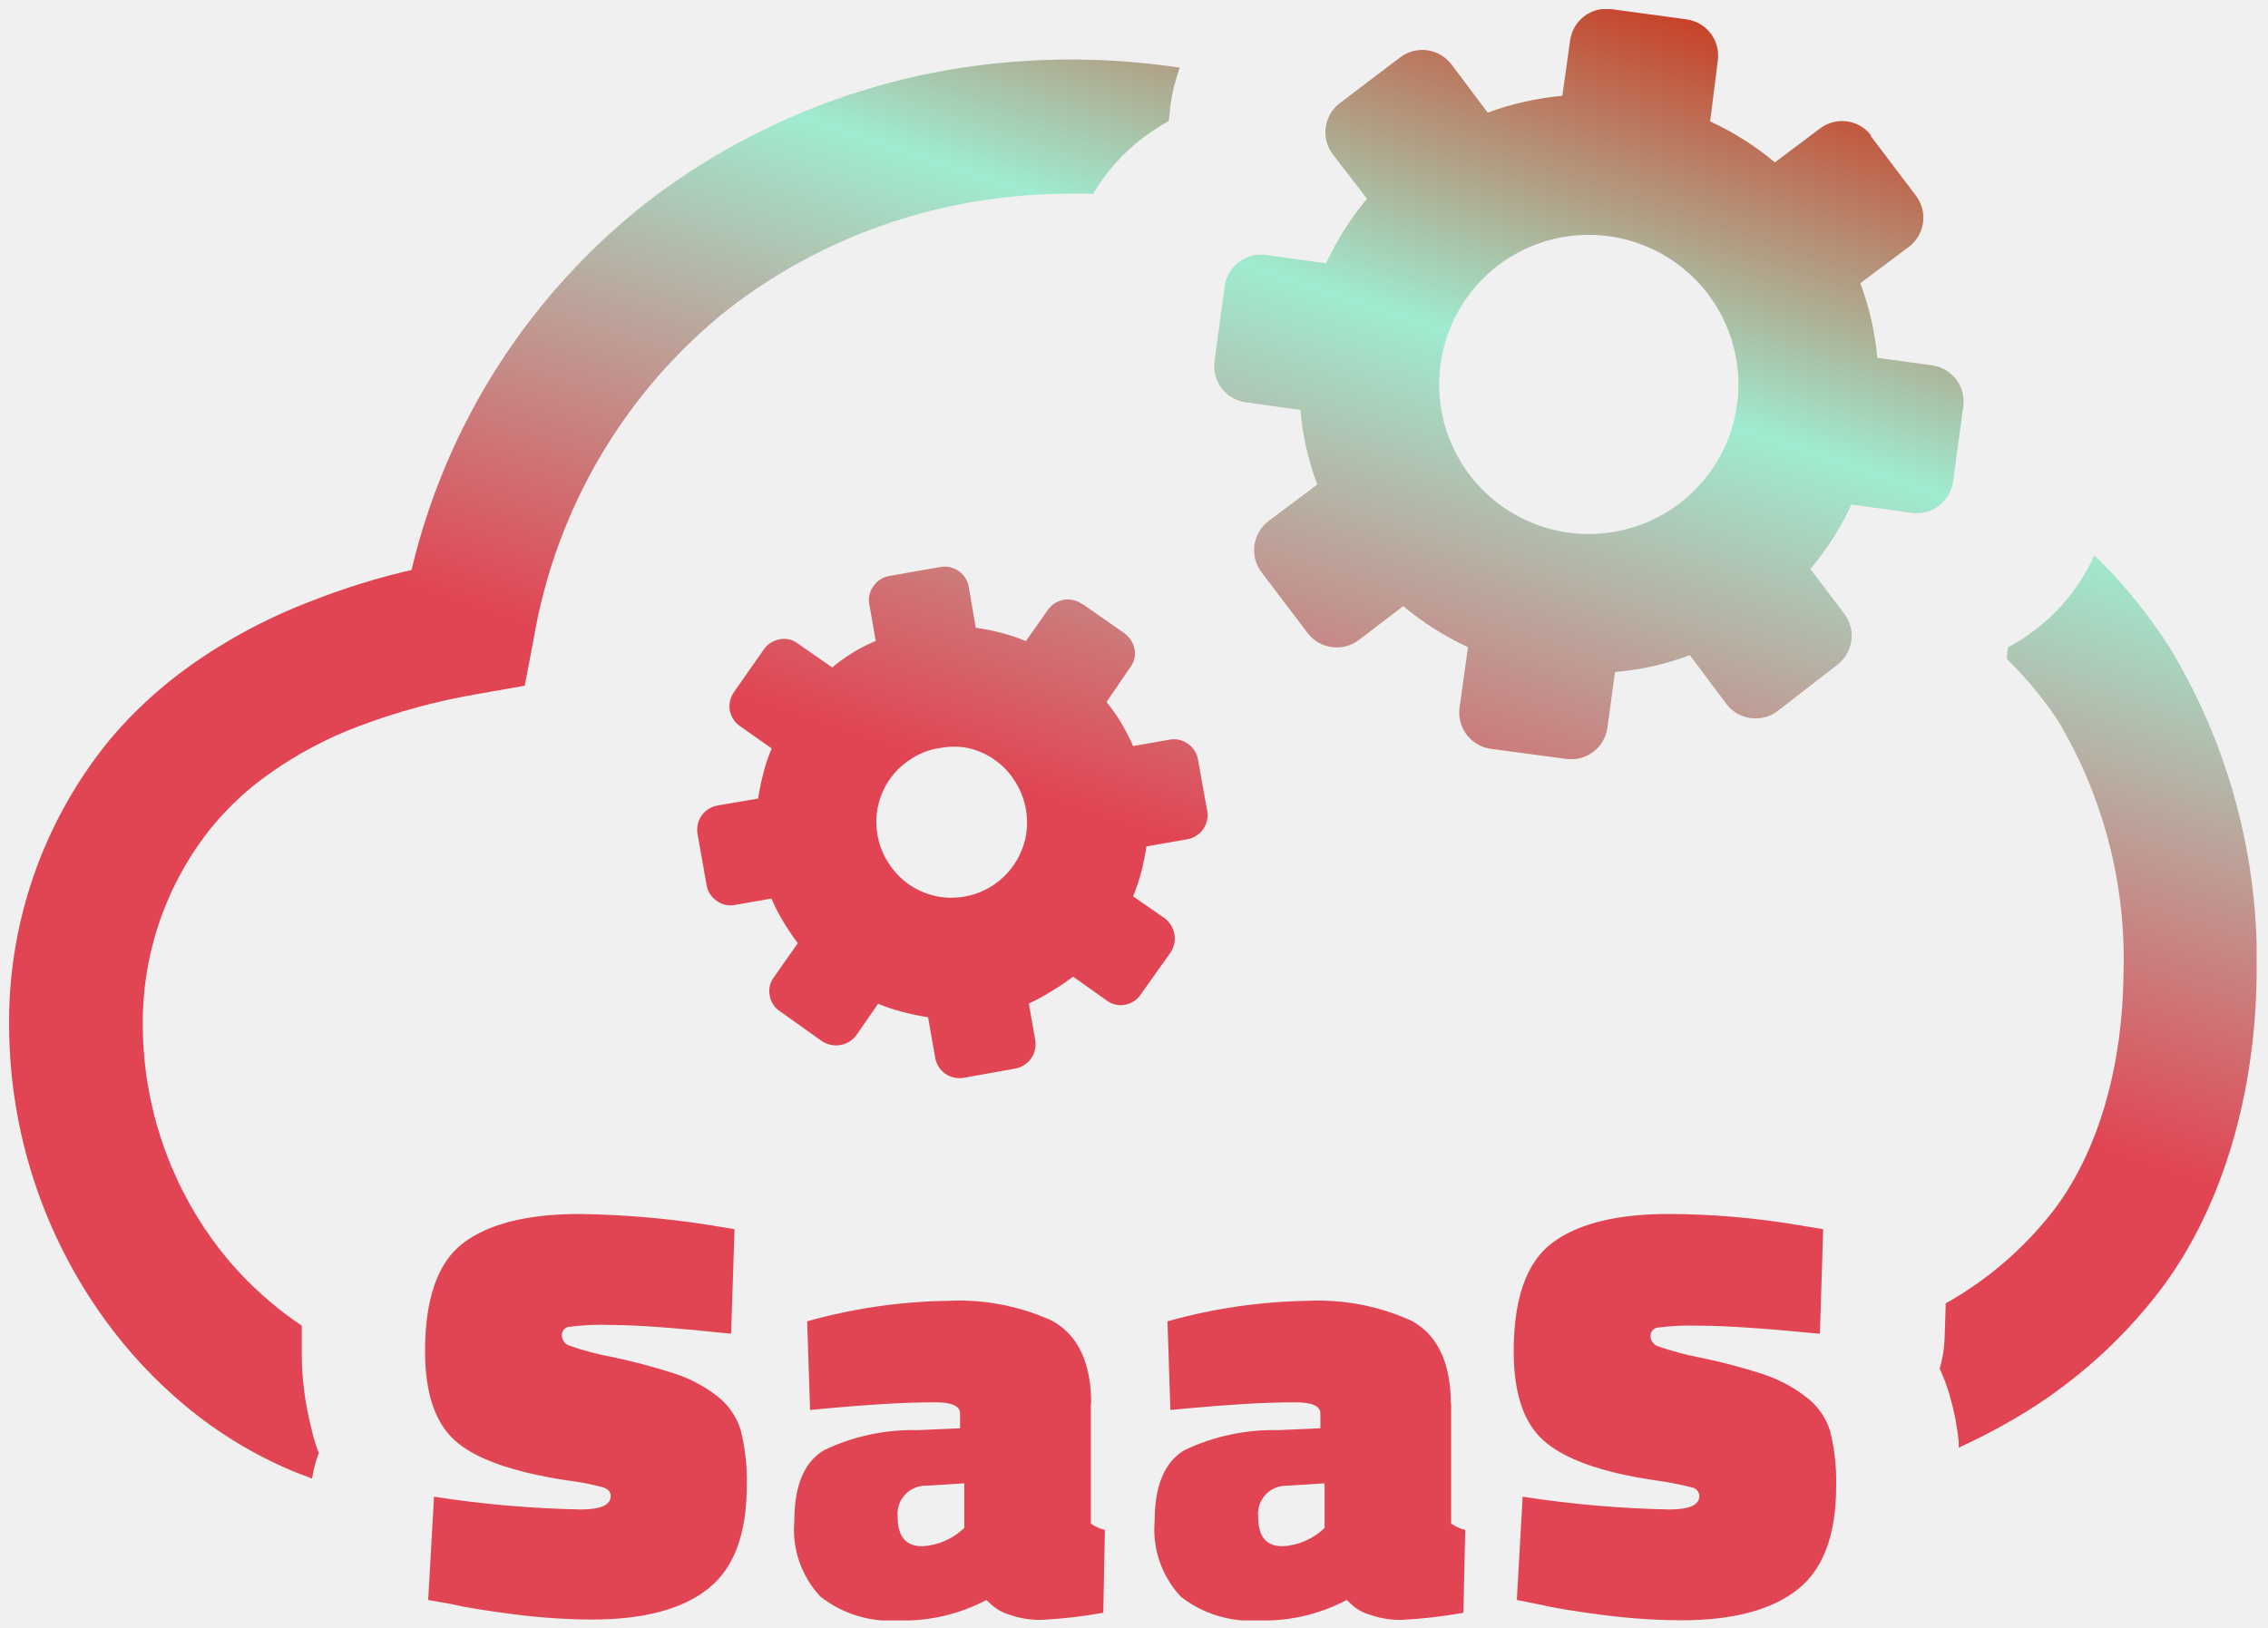
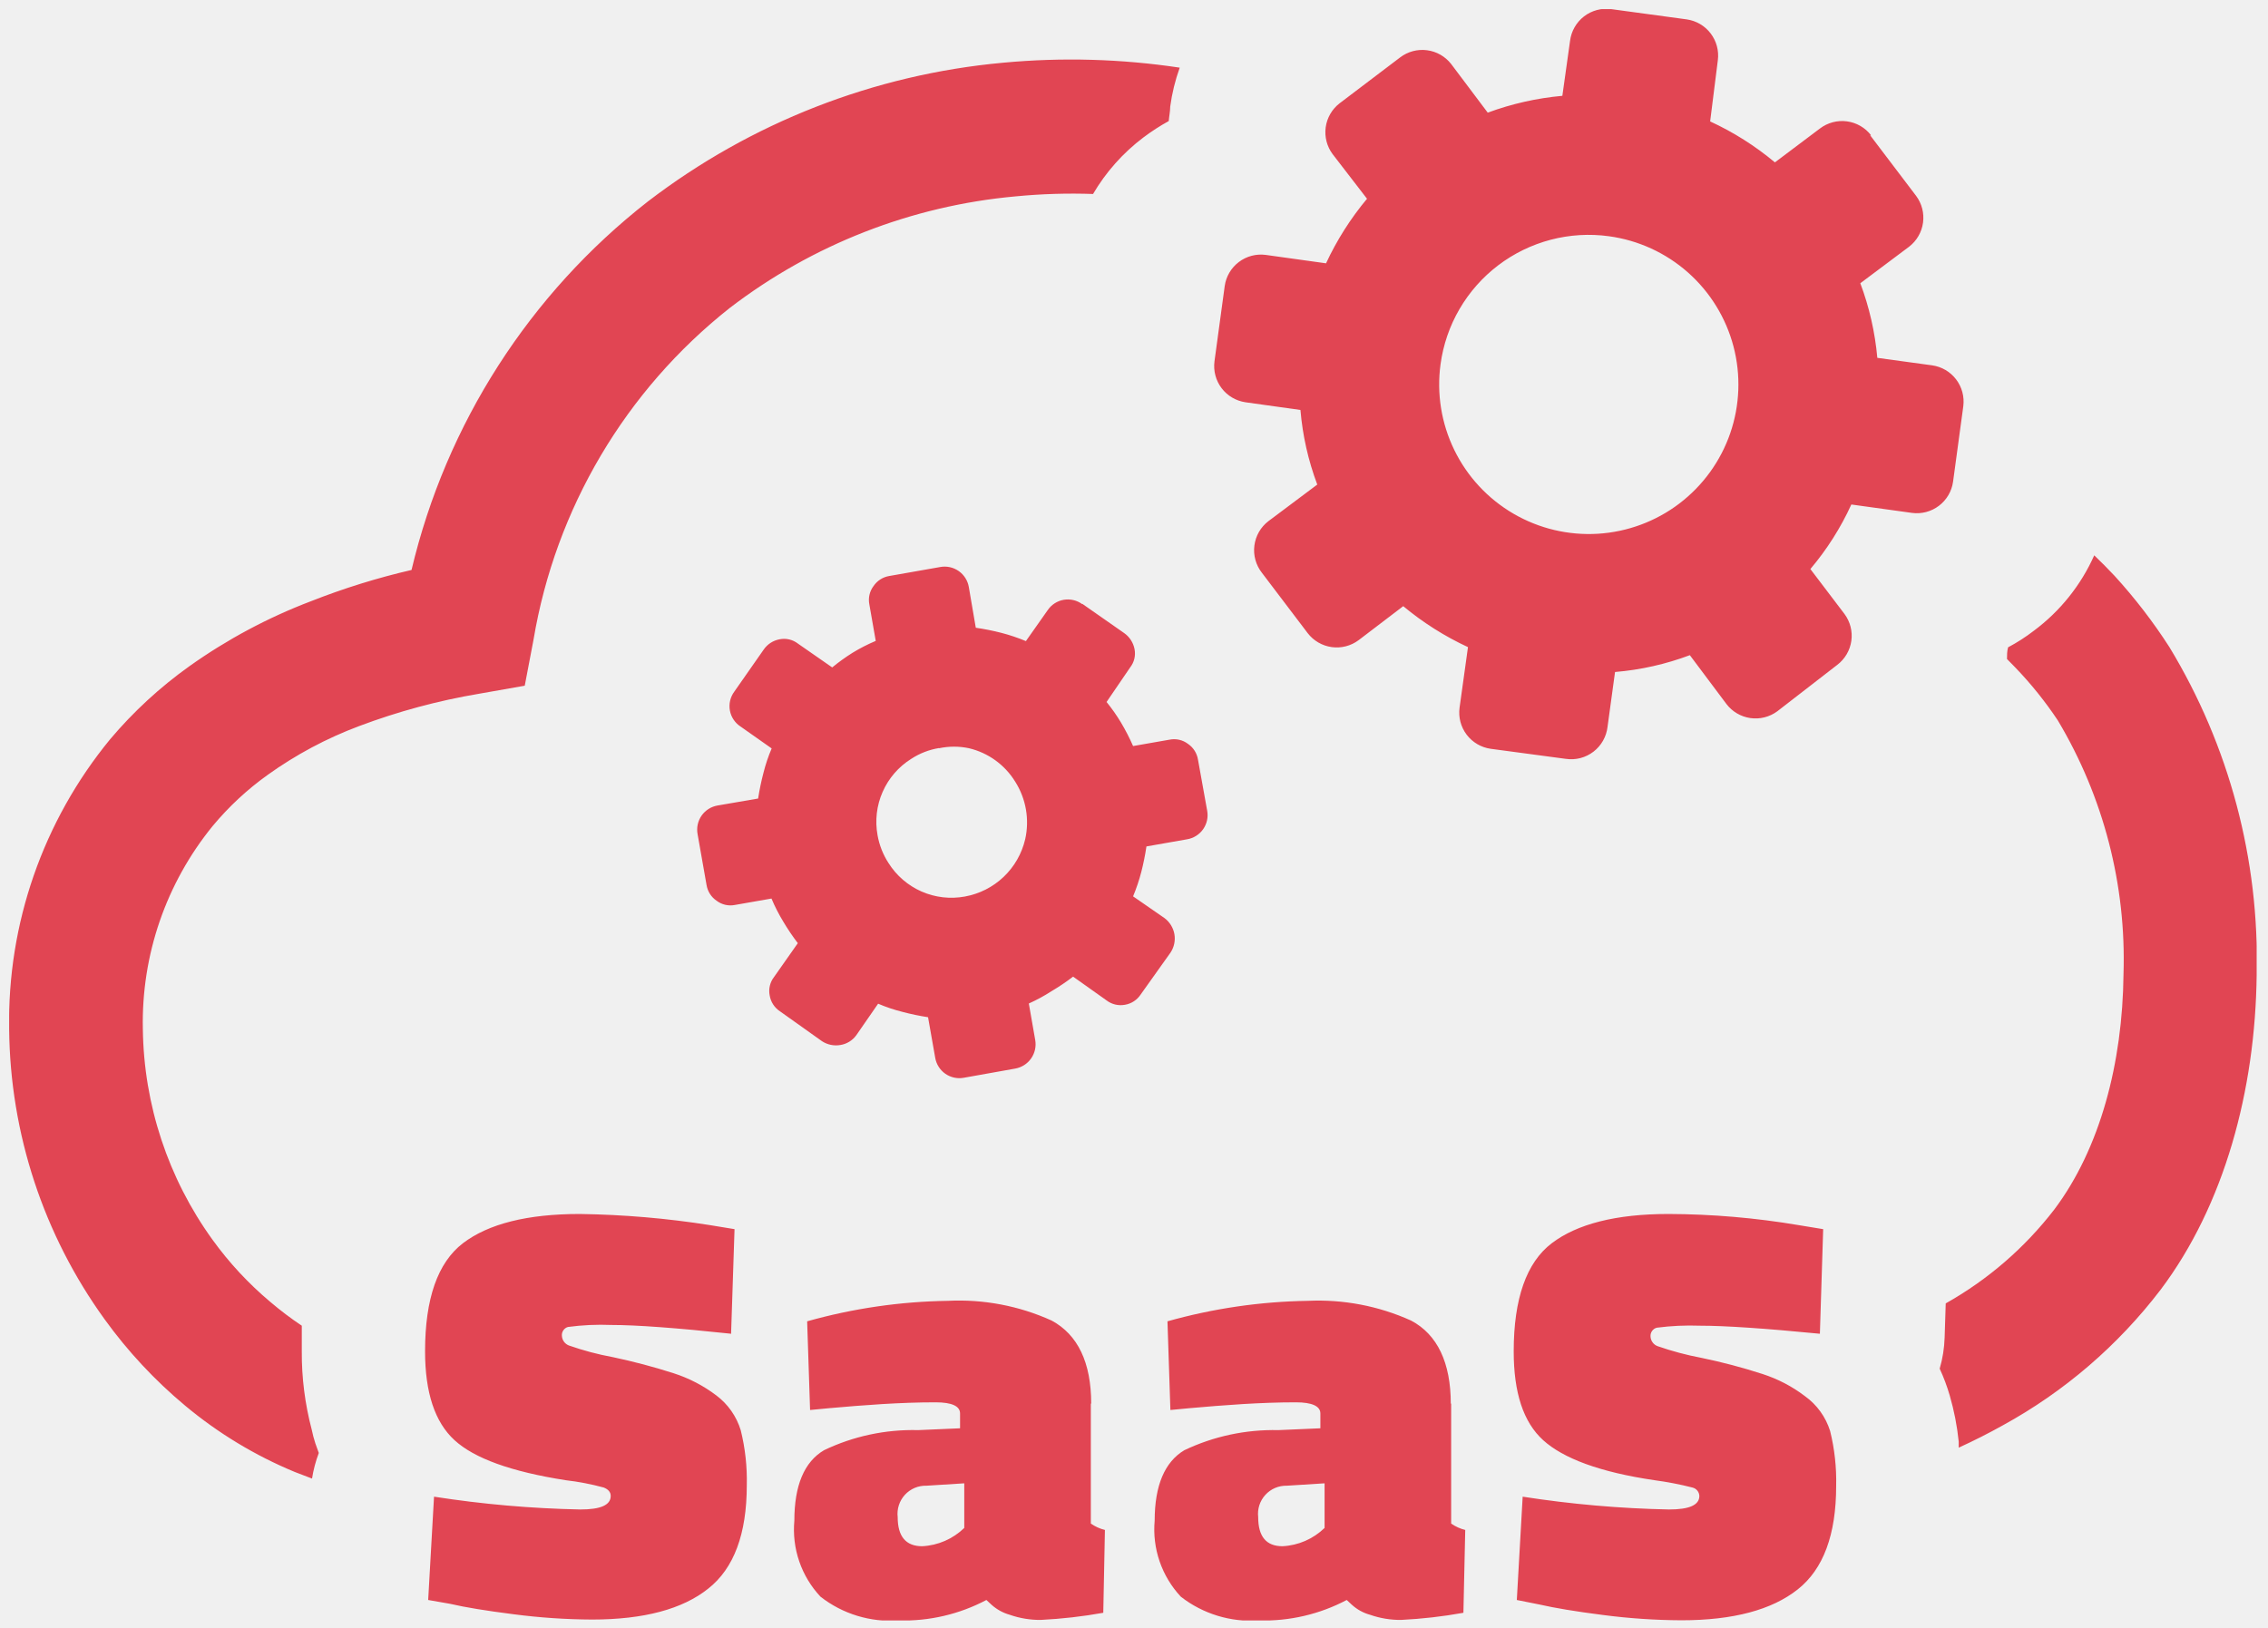
- <svg xmlns="http://www.w3.org/2000/svg" width="124" height="89" viewBox="0 0 124 89" fill="none">
+ <svg xmlns="http://www.w3.org/2000/svg" height="50" viewBox="0 0 124 89" fill="none">
  <g clip-path="url(#clip0_2_3)">
-     <path fill-rule="evenodd" clip-rule="evenodd" d="M59.8 10.61C58.372 10.558 56.942 10.602 55.52 10.74C49.841 11.256 44.425 13.371 39.9 16.84C34.198 21.347 30.374 27.812 29.17 34.98L28.69 37.5L26.19 37.94C23.951 38.317 21.755 38.91 19.63 39.71C17.853 40.376 16.172 41.274 14.63 42.38C13.515 43.178 12.507 44.116 11.63 45.17C9.079 48.299 7.725 52.234 7.81 56.27C7.861 60.414 9.192 64.441 11.62 67.8C12.529 69.059 13.591 70.201 14.78 71.2C15.328 71.666 15.902 72.1 16.5 72.5C16.5 72.96 16.5 73.43 16.5 73.91C16.492 75.348 16.674 76.78 17.04 78.17C17.093 78.427 17.159 78.681 17.24 78.93L17.43 79.46C17.259 79.913 17.135 80.382 17.06 80.86L16.12 80.5C13.947 79.601 11.924 78.377 10.12 76.87C8.462 75.487 6.984 73.901 5.72 72.15C2.38 67.531 0.556 61.99 0.5 56.29C0.399 50.516 2.355 44.894 6.02 40.43C7.294 38.92 8.752 37.577 10.36 36.43C12.414 34.969 14.645 33.776 17 32.88C18.788 32.175 20.627 31.603 22.5 31.17C24.393 23.181 28.95 16.075 35.42 11.02C41.047 6.707 47.78 4.075 54.84 3.43C58.059 3.128 61.303 3.219 64.5 3.7C64.252 4.39 64.077 5.104 63.98 5.83C63.98 6.09 63.92 6.36 63.9 6.62C63.415 6.886 62.951 7.187 62.51 7.52C61.399 8.359 60.465 9.409 59.76 10.61H59.8ZM79.34 76.76V83.32C79.573 83.484 79.834 83.602 80.11 83.67L80.01 88.2C78.883 88.403 77.744 88.534 76.6 88.59C76.025 88.595 75.453 88.5 74.91 88.31C74.538 88.209 74.195 88.02 73.91 87.76L73.63 87.5C72.15 88.282 70.493 88.668 68.82 88.62C67.288 88.726 65.771 88.263 64.56 87.32C64.043 86.766 63.648 86.109 63.401 85.392C63.155 84.676 63.062 83.915 63.13 83.16C63.13 81.24 63.68 79.95 64.75 79.31C66.354 78.546 68.114 78.17 69.89 78.21L72.19 78.11V77.3C72.19 76.9 71.74 76.69 70.85 76.69C68.92 76.69 66.96 76.84 65.04 77.01L63.99 77.11L63.83 72.26C66.328 71.557 68.906 71.18 71.5 71.14C73.442 71.049 75.378 71.419 77.15 72.22C78.59 72.98 79.32 74.53 79.32 76.76H79.34ZM39.98 72.94C36.98 72.62 34.79 72.46 33.43 72.46C32.635 72.427 31.839 72.464 31.05 72.57C30.95 72.599 30.863 72.662 30.803 72.747C30.743 72.833 30.713 72.936 30.72 73.04C30.724 73.157 30.762 73.271 30.829 73.367C30.897 73.463 30.991 73.537 31.1 73.58C31.886 73.856 32.691 74.07 33.51 74.22C34.631 74.457 35.739 74.75 36.83 75.1C37.669 75.369 38.457 75.778 39.16 76.31C39.799 76.787 40.268 77.457 40.5 78.22C40.743 79.201 40.854 80.21 40.83 81.22C40.83 83.887 40.127 85.773 38.72 86.88C37.32 88 35.2 88.57 32.37 88.57C30.935 88.563 29.503 88.466 28.08 88.28C26.58 88.09 25.42 87.9 24.61 87.71L23.41 87.5L23.73 81.85C26.378 82.263 29.051 82.497 31.73 82.55C32.84 82.55 33.39 82.31 33.39 81.81C33.39 81.6 33.26 81.45 33.01 81.35C32.328 81.165 31.632 81.031 30.93 80.95C27.93 80.48 25.93 79.75 24.85 78.76C23.77 77.77 23.24 76.15 23.24 73.9C23.24 71.02 23.93 69.05 25.31 67.99C26.7 66.93 28.83 66.39 31.7 66.39C34.085 66.424 36.464 66.627 38.82 67L40.16 67.22L39.97 72.97L39.98 72.94ZM99.5 72.94C96.5 72.647 94.317 72.5 92.95 72.5C92.158 72.471 91.366 72.508 90.58 72.61C90.478 72.637 90.388 72.699 90.327 72.785C90.265 72.87 90.234 72.975 90.24 73.08C90.243 73.199 90.282 73.314 90.352 73.41C90.421 73.507 90.518 73.58 90.63 73.62C91.413 73.893 92.215 74.106 93.03 74.26C94.155 74.492 95.267 74.786 96.36 75.14C97.196 75.409 97.981 75.818 98.68 76.35C99.336 76.819 99.82 77.49 100.06 78.26C100.303 79.241 100.414 80.25 100.39 81.26C100.39 83.927 99.69 85.813 98.29 86.92C96.88 88.04 94.76 88.61 91.93 88.61C90.495 88.603 89.062 88.507 87.64 88.32C86.14 88.13 84.96 87.93 84.18 87.75L82.93 87.5L83.25 81.85C85.898 82.262 88.571 82.496 91.25 82.55C92.36 82.55 92.91 82.31 92.91 81.81C92.906 81.702 92.867 81.599 92.798 81.516C92.729 81.432 92.635 81.374 92.53 81.35C91.848 81.176 91.157 81.043 90.46 80.95C87.46 80.51 85.46 79.75 84.37 78.76C83.28 77.77 82.76 76.15 82.76 73.9C82.76 71.02 83.46 69.04 84.84 67.99C86.22 66.94 88.35 66.39 91.22 66.39C93.606 66.398 95.987 66.602 98.34 67L99.68 67.22L99.5 72.94ZM50.42 84.56C51.283 84.517 52.1 84.161 52.72 83.56V81.12L50.66 81.25C50.438 81.243 50.218 81.283 50.013 81.369C49.809 81.455 49.625 81.584 49.475 81.747C49.325 81.911 49.212 82.105 49.144 82.316C49.076 82.526 49.054 82.75 49.08 82.97C49.08 84.03 49.53 84.56 50.42 84.56ZM70.12 84.56C70.983 84.517 71.8 84.161 72.42 83.56V81.12L70.36 81.25C70.139 81.244 69.92 81.286 69.716 81.372C69.513 81.459 69.331 81.588 69.182 81.751C69.033 81.914 68.921 82.108 68.853 82.318C68.786 82.528 68.764 82.751 68.79 82.97C68.79 84.03 69.23 84.56 70.12 84.56ZM59.64 76.76V83.32C59.873 83.484 60.134 83.602 60.41 83.67L60.32 88.2C59.19 88.403 58.047 88.533 56.9 88.59C56.325 88.595 55.753 88.5 55.21 88.31C54.839 88.206 54.496 88.018 54.21 87.76L53.93 87.5C52.453 88.281 50.8 88.667 49.13 88.62C47.595 88.731 46.073 88.268 44.86 87.32C44.341 86.767 43.945 86.111 43.699 85.394C43.452 84.676 43.361 83.915 43.43 83.16C43.43 81.24 43.97 79.95 45.05 79.31C46.655 78.541 48.42 78.164 50.2 78.21L52.49 78.11V77.3C52.49 76.9 52.05 76.69 51.15 76.69C49.21 76.69 47.26 76.84 45.34 77.01L44.29 77.11L44.13 72.26C46.634 71.555 49.219 71.178 51.82 71.14C53.772 71.042 55.72 71.412 57.5 72.22C58.93 72.99 59.66 74.52 59.66 76.76H59.64ZM102.25 7.4L104.76 10.71C105.074 11.13 105.21 11.658 105.139 12.178C105.068 12.698 104.795 13.169 104.38 13.49L101.71 15.49C102.203 16.802 102.515 18.174 102.64 19.57L105.64 19.98C106.161 20.055 106.632 20.331 106.95 20.751C107.268 21.17 107.408 21.698 107.34 22.22L106.78 26.35C106.706 26.871 106.429 27.342 106.009 27.66C105.59 27.978 105.062 28.119 104.54 28.05L101.22 27.59C100.638 28.863 99.884 30.051 98.98 31.12L100.84 33.57C101.156 33.992 101.293 34.523 101.22 35.045C101.147 35.568 100.87 36.041 100.45 36.36L97.17 38.9C96.747 39.212 96.218 39.345 95.698 39.27C95.178 39.195 94.708 38.919 94.39 38.5L92.39 35.83C91.076 36.324 89.699 36.634 88.3 36.75L87.89 39.75C87.859 40.016 87.775 40.274 87.643 40.507C87.511 40.74 87.334 40.945 87.121 41.108C86.908 41.271 86.665 41.39 86.405 41.458C86.146 41.525 85.875 41.539 85.61 41.5L81.5 40.95C80.977 40.876 80.504 40.597 80.186 40.176C79.868 39.754 79.729 39.224 79.8 38.7L80.26 35.39C78.988 34.8 77.798 34.047 76.72 33.15L74.28 35.01C73.859 35.324 73.332 35.46 72.812 35.389C72.292 35.318 71.821 35.045 71.5 34.63L68.99 31.32C68.827 31.112 68.707 30.873 68.637 30.618C68.567 30.363 68.548 30.097 68.582 29.835C68.615 29.573 68.7 29.32 68.832 29.09C68.964 28.861 69.14 28.661 69.35 28.5L72.02 26.5C71.527 25.189 71.217 23.816 71.1 22.42L68.1 22C67.579 21.925 67.108 21.649 66.79 21.229C66.472 20.81 66.332 20.282 66.4 19.76L66.96 15.64C67.034 15.119 67.311 14.648 67.731 14.33C68.15 14.012 68.678 13.871 69.2 13.94L72.5 14.4C73.09 13.131 73.843 11.944 74.74 10.87L72.86 8.43C72.546 8.009 72.41 7.482 72.481 6.962C72.552 6.442 72.825 5.971 73.24 5.65L76.55 3.14C76.969 2.821 77.497 2.679 78.019 2.747C78.541 2.814 79.016 3.085 79.34 3.5L81.34 6.16C82.654 5.675 84.025 5.366 85.42 5.24L85.84 2.24C85.872 1.976 85.956 1.722 86.088 1.491C86.219 1.261 86.395 1.058 86.605 0.896C86.816 0.734 87.056 0.616 87.313 0.548C87.569 0.48 87.837 0.464 88.1 0.5L92.22 1.06C92.741 1.135 93.212 1.411 93.53 1.831C93.848 2.25 93.989 2.778 93.92 3.3L93.5 6.64C94.774 7.227 95.965 7.98 97.04 8.88L99.5 7.03C99.921 6.709 100.452 6.567 100.976 6.636C101.501 6.706 101.977 6.98 102.3 7.4H102.25ZM59.17 33.04C59.026 32.934 58.861 32.858 58.687 32.818C58.512 32.777 58.331 32.772 58.155 32.802C57.978 32.833 57.81 32.899 57.659 32.997C57.509 33.094 57.38 33.221 57.28 33.37L56.09 35.06C55.654 34.879 55.207 34.728 54.75 34.61C54.289 34.492 53.821 34.398 53.35 34.33L52.97 32.11C52.941 31.934 52.877 31.765 52.782 31.614C52.687 31.463 52.563 31.332 52.417 31.23C52.27 31.127 52.105 31.055 51.931 31.017C51.756 30.979 51.575 30.977 51.4 31.01L48.62 31.5C48.447 31.528 48.281 31.592 48.133 31.686C47.985 31.781 47.858 31.905 47.76 32.05C47.653 32.191 47.577 32.353 47.538 32.525C47.498 32.698 47.495 32.877 47.53 33.05L47.88 35.05C47.441 35.234 47.016 35.452 46.61 35.7C46.223 35.943 45.852 36.21 45.5 36.5L43.63 35.2C43.49 35.091 43.329 35.013 43.156 34.971C42.983 34.93 42.804 34.926 42.63 34.96C42.453 34.992 42.283 35.058 42.132 35.156C41.981 35.254 41.851 35.381 41.75 35.53L40.15 37.82C40.04 37.967 39.962 38.134 39.92 38.313C39.877 38.491 39.873 38.676 39.906 38.856C39.938 39.037 40.008 39.208 40.111 39.36C40.213 39.512 40.345 39.642 40.5 39.74L42.19 40.93C42.004 41.364 41.854 41.812 41.74 42.27C41.618 42.731 41.522 43.199 41.45 43.67L39.24 44.05C39.064 44.079 38.895 44.143 38.744 44.238C38.593 44.333 38.462 44.457 38.359 44.603C38.257 44.75 38.185 44.915 38.147 45.09C38.109 45.264 38.107 45.444 38.14 45.62L38.63 48.4C38.658 48.573 38.722 48.739 38.816 48.887C38.911 49.035 39.035 49.162 39.18 49.26C39.321 49.367 39.483 49.443 39.655 49.482C39.828 49.522 40.007 49.525 40.18 49.49L42.18 49.14C42.364 49.579 42.582 50.004 42.83 50.41C43.07 50.815 43.334 51.206 43.62 51.58L42.32 53.43C42.211 53.57 42.133 53.731 42.092 53.904C42.05 54.077 42.046 54.256 42.08 54.43C42.108 54.609 42.172 54.779 42.271 54.931C42.369 55.083 42.498 55.212 42.65 55.31L44.94 56.94C45.235 57.134 45.592 57.209 45.94 57.15C46.115 57.123 46.283 57.062 46.434 56.969C46.586 56.876 46.717 56.754 46.82 56.61L48.01 54.89C48.444 55.076 48.892 55.226 49.35 55.34C49.808 55.461 50.272 55.557 50.74 55.63L51.13 57.84C51.159 58.016 51.223 58.185 51.318 58.336C51.413 58.487 51.537 58.618 51.683 58.721C51.83 58.823 51.995 58.895 52.17 58.933C52.344 58.971 52.525 58.973 52.7 58.94L55.5 58.44C55.853 58.379 56.167 58.18 56.373 57.888C56.579 57.595 56.661 57.233 56.6 56.88L56.25 54.88C56.683 54.685 57.101 54.458 57.5 54.2C57.905 53.96 58.296 53.696 58.67 53.41L60.5 54.71C60.641 54.818 60.802 54.894 60.975 54.936C61.147 54.977 61.326 54.982 61.5 54.95C61.677 54.921 61.846 54.855 61.995 54.757C62.145 54.659 62.273 54.531 62.37 54.38L64 52.09C64.194 51.795 64.269 51.438 64.21 51.09C64.148 50.739 63.955 50.425 63.67 50.21L61.95 49.02C62.131 48.584 62.282 48.137 62.4 47.68C62.517 47.222 62.611 46.758 62.68 46.29L64.9 45.9C65.076 45.871 65.245 45.807 65.396 45.712C65.547 45.617 65.678 45.493 65.781 45.347C65.883 45.2 65.955 45.035 65.993 44.861C66.031 44.686 66.033 44.505 66 44.33L65.5 41.55C65.473 41.375 65.41 41.208 65.316 41.058C65.221 40.908 65.097 40.779 64.95 40.68C64.809 40.573 64.647 40.497 64.475 40.458C64.302 40.418 64.124 40.415 63.95 40.45L61.95 40.8C61.754 40.353 61.531 39.919 61.28 39.5C61.046 39.112 60.786 38.741 60.5 38.39L61.79 36.5C61.899 36.36 61.977 36.199 62.019 36.026C62.06 35.853 62.064 35.674 62.03 35.5C61.961 35.144 61.757 34.828 61.46 34.62L59.17 33.02V33.04ZM51.34 40.92C51.881 40.805 52.439 40.805 52.98 40.92C54.028 41.169 54.934 41.824 55.5 42.74C55.796 43.204 55.997 43.723 56.091 44.265C56.185 44.807 56.172 45.363 56.05 45.9C55.865 46.687 55.455 47.403 54.868 47.959C54.282 48.515 53.545 48.887 52.75 49.03C51.952 49.177 51.128 49.081 50.384 48.755C49.641 48.428 49.013 47.887 48.58 47.2C48.28 46.739 48.076 46.222 47.98 45.68C47.832 44.879 47.928 44.052 48.257 43.307C48.585 42.561 49.129 41.932 49.82 41.5C50.28 41.199 50.798 40.998 51.34 40.91V40.92ZM87.97 12.92C89.573 13.139 91.075 13.828 92.287 14.9C93.498 15.972 94.364 17.38 94.776 18.944C95.188 20.509 95.126 22.16 94.599 23.69C94.072 25.22 93.103 26.558 91.815 27.538C90.527 28.517 88.977 29.091 87.362 29.19C85.748 29.288 84.14 28.906 82.743 28.09C81.345 27.275 80.221 26.063 79.512 24.609C78.803 23.155 78.541 21.523 78.76 19.92C78.904 18.855 79.256 17.829 79.797 16.901C80.338 15.972 81.057 15.159 81.913 14.509C82.768 13.859 83.744 13.384 84.783 13.111C85.823 12.838 86.906 12.774 87.97 12.92ZM114.5 30.37C114.88 30.73 115.24 31.1 115.61 31.49C116.718 32.703 117.722 34.008 118.61 35.39C121.882 40.788 123.537 47.01 123.38 53.32C123.31 59.63 121.61 65.91 118.13 70.53C115.803 73.579 112.863 76.107 109.5 77.95C108.73 78.38 107.92 78.79 107.09 79.17V78.84C107.003 77.987 106.839 77.144 106.6 76.32C106.454 75.817 106.27 75.325 106.05 74.85C106.212 74.297 106.302 73.726 106.32 73.15L106.38 71.28C108.686 69.984 110.706 68.236 112.32 66.14C114.82 62.81 116.05 58.14 116.1 53.27C116.255 48.398 115.009 43.585 112.51 39.4C111.822 38.365 111.042 37.395 110.18 36.5L109.73 36.04C109.73 35.83 109.73 35.61 109.79 35.4C110.281 35.14 110.75 34.839 111.19 34.5C112.63 33.431 113.77 32.008 114.5 30.37Z" fill="url(#paint0_linear_2_3)" />
+     <path fill-rule="evenodd" clip-rule="evenodd" d="M59.8 10.61C58.372 10.558 56.942 10.602 55.52 10.74C49.841 11.256 44.425 13.371 39.9 16.84C34.198 21.347 30.374 27.812 29.17 34.98L28.69 37.5L26.19 37.94C23.951 38.317 21.755 38.91 19.63 39.71C17.853 40.376 16.172 41.274 14.63 42.38C13.515 43.178 12.507 44.116 11.63 45.17C9.079 48.299 7.725 52.234 7.81 56.27C7.861 60.414 9.192 64.441 11.62 67.8C12.529 69.059 13.591 70.201 14.78 71.2C15.328 71.666 15.902 72.1 16.5 72.5C16.5 72.96 16.5 73.43 16.5 73.91C16.492 75.348 16.674 76.78 17.04 78.17C17.093 78.427 17.159 78.681 17.24 78.93L17.43 79.46C17.259 79.913 17.135 80.382 17.06 80.86L16.12 80.5C13.947 79.601 11.924 78.377 10.12 76.87C8.462 75.487 6.984 73.901 5.72 72.15C2.38 67.531 0.556 61.99 0.5 56.29C0.399 50.516 2.355 44.894 6.02 40.43C7.294 38.92 8.752 37.577 10.36 36.43C12.414 34.969 14.645 33.776 17 32.88C18.788 32.175 20.627 31.603 22.5 31.17C24.393 23.181 28.95 16.075 35.42 11.02C41.047 6.707 47.78 4.075 54.84 3.43C58.059 3.128 61.303 3.219 64.5 3.7C64.252 4.39 64.077 5.104 63.98 5.83C63.98 6.09 63.92 6.36 63.9 6.62C63.415 6.886 62.951 7.187 62.51 7.52C61.399 8.359 60.465 9.409 59.76 10.61H59.8ZM79.34 76.76V83.32C79.573 83.484 79.834 83.602 80.11 83.67L80.01 88.2C78.883 88.403 77.744 88.534 76.6 88.59C76.025 88.595 75.453 88.5 74.91 88.31C74.538 88.209 74.195 88.02 73.91 87.76L73.63 87.5C72.15 88.282 70.493 88.668 68.82 88.62C67.288 88.726 65.771 88.263 64.56 87.32C64.043 86.766 63.648 86.109 63.401 85.392C63.155 84.676 63.062 83.915 63.13 83.16C63.13 81.24 63.68 79.95 64.75 79.31C66.354 78.546 68.114 78.17 69.89 78.21L72.19 78.11V77.3C72.19 76.9 71.74 76.69 70.85 76.69C68.92 76.69 66.96 76.84 65.04 77.01L63.99 77.11L63.83 72.26C66.328 71.557 68.906 71.18 71.5 71.14C73.442 71.049 75.378 71.419 77.15 72.22C78.59 72.98 79.32 74.53 79.32 76.76H79.34ZM39.98 72.94C36.98 72.62 34.79 72.46 33.43 72.46C32.635 72.427 31.839 72.464 31.05 72.57C30.95 72.599 30.863 72.662 30.803 72.747C30.743 72.833 30.713 72.936 30.72 73.04C30.724 73.157 30.762 73.271 30.829 73.367C30.897 73.463 30.991 73.537 31.1 73.58C31.886 73.856 32.691 74.07 33.51 74.22C34.631 74.457 35.739 74.75 36.83 75.1C37.669 75.369 38.457 75.778 39.16 76.31C39.799 76.787 40.268 77.457 40.5 78.22C40.743 79.201 40.854 80.21 40.83 81.22C40.83 83.887 40.127 85.773 38.72 86.88C37.32 88 35.2 88.57 32.37 88.57C30.935 88.563 29.503 88.466 28.08 88.28C26.58 88.09 25.42 87.9 24.61 87.71L23.41 87.5L23.73 81.85C26.378 82.263 29.051 82.497 31.73 82.55C32.84 82.55 33.39 82.31 33.39 81.81C33.39 81.6 33.26 81.45 33.01 81.35C32.328 81.165 31.632 81.031 30.93 80.95C27.93 80.48 25.93 79.75 24.85 78.76C23.77 77.77 23.24 76.15 23.24 73.9C23.24 71.02 23.93 69.05 25.31 67.99C26.7 66.93 28.83 66.39 31.7 66.39C34.085 66.424 36.464 66.627 38.82 67L40.16 67.22L39.97 72.97L39.98 72.94ZM99.5 72.94C96.5 72.647 94.317 72.5 92.95 72.5C92.158 72.471 91.366 72.508 90.58 72.61C90.478 72.637 90.388 72.699 90.327 72.785C90.265 72.87 90.234 72.975 90.24 73.08C90.243 73.199 90.282 73.314 90.352 73.41C90.421 73.507 90.518 73.58 90.63 73.62C91.413 73.893 92.215 74.106 93.03 74.26C94.155 74.492 95.267 74.786 96.36 75.14C97.196 75.409 97.981 75.818 98.68 76.35C99.336 76.819 99.82 77.49 100.06 78.26C100.303 79.241 100.414 80.25 100.39 81.26C100.39 83.927 99.69 85.813 98.29 86.92C96.88 88.04 94.76 88.61 91.93 88.61C90.495 88.603 89.062 88.507 87.64 88.32C86.14 88.13 84.96 87.93 84.18 87.75L82.93 87.5L83.25 81.85C85.898 82.262 88.571 82.496 91.25 82.55C92.36 82.55 92.91 82.31 92.91 81.81C92.906 81.702 92.867 81.599 92.798 81.516C92.729 81.432 92.635 81.374 92.53 81.35C91.848 81.176 91.157 81.043 90.46 80.95C87.46 80.51 85.46 79.75 84.37 78.76C83.28 77.77 82.76 76.15 82.76 73.9C82.76 71.02 83.46 69.04 84.84 67.99C86.22 66.94 88.35 66.39 91.22 66.39C93.606 66.398 95.987 66.602 98.34 67L99.68 67.22L99.5 72.94ZM50.42 84.56C51.283 84.517 52.1 84.161 52.72 83.56V81.12L50.66 81.25C50.438 81.243 50.218 81.283 50.013 81.369C49.809 81.455 49.625 81.584 49.475 81.747C49.325 81.911 49.212 82.105 49.144 82.316C49.076 82.526 49.054 82.75 49.08 82.97C49.08 84.03 49.53 84.56 50.42 84.56ZM70.12 84.56C70.983 84.517 71.8 84.161 72.42 83.56V81.12L70.36 81.25C70.139 81.244 69.92 81.286 69.716 81.372C69.513 81.459 69.331 81.588 69.182 81.751C69.033 81.914 68.921 82.108 68.853 82.318C68.786 82.528 68.764 82.751 68.79 82.97C68.79 84.03 69.23 84.56 70.12 84.56ZM59.64 76.76V83.32C59.873 83.484 60.134 83.602 60.41 83.67L60.32 88.2C59.19 88.403 58.047 88.533 56.9 88.59C56.325 88.595 55.753 88.5 55.21 88.31C54.839 88.206 54.496 88.018 54.21 87.76L53.93 87.5C52.453 88.281 50.8 88.667 49.13 88.62C47.595 88.731 46.073 88.268 44.86 87.32C44.341 86.767 43.945 86.111 43.699 85.394C43.452 84.676 43.361 83.915 43.43 83.16C43.43 81.24 43.97 79.95 45.05 79.31C46.655 78.541 48.42 78.164 50.2 78.21L52.49 78.11V77.3C52.49 76.9 52.05 76.69 51.15 76.69C49.21 76.69 47.26 76.84 45.34 77.01L44.29 77.11L44.13 72.26C46.634 71.555 49.219 71.178 51.82 71.14C53.772 71.042 55.72 71.412 57.5 72.22C58.93 72.99 59.66 74.52 59.66 76.76H59.64ZM102.25 7.4L104.76 10.71C105.074 11.13 105.21 11.658 105.139 12.178C105.068 12.698 104.795 13.169 104.38 13.49L101.71 15.49C102.203 16.802 102.515 18.174 102.64 19.57L105.64 19.98C106.161 20.055 106.632 20.331 106.95 20.751C107.268 21.17 107.408 21.698 107.34 22.22L106.78 26.35C106.706 26.871 106.429 27.342 106.009 27.66C105.59 27.978 105.062 28.119 104.54 28.05L101.22 27.59C100.638 28.863 99.884 30.051 98.98 31.12L100.84 33.57C101.156 33.992 101.293 34.523 101.22 35.045C101.147 35.568 100.87 36.041 100.45 36.36L97.17 38.9C96.747 39.212 96.218 39.345 95.698 39.27C95.178 39.195 94.708 38.919 94.39 38.5L92.39 35.83C91.076 36.324 89.699 36.634 88.3 36.75L87.89 39.75C87.859 40.016 87.775 40.274 87.643 40.507C87.511 40.74 87.334 40.945 87.121 41.108C86.908 41.271 86.665 41.39 86.405 41.458C86.146 41.525 85.875 41.539 85.61 41.5L81.5 40.95C80.977 40.876 80.504 40.597 80.186 40.176C79.868 39.754 79.729 39.224 79.8 38.7L80.26 35.39C78.988 34.8 77.798 34.047 76.72 33.15L74.28 35.01C73.859 35.324 73.332 35.46 72.812 35.389C72.292 35.318 71.821 35.045 71.5 34.63L68.99 31.32C68.827 31.112 68.707 30.873 68.637 30.618C68.567 30.363 68.548 30.097 68.582 29.835C68.615 29.573 68.7 29.32 68.832 29.09C68.964 28.861 69.14 28.661 69.35 28.5L72.02 26.5C71.527 25.189 71.217 23.816 71.1 22.42L68.1 22C67.579 21.925 67.108 21.649 66.79 21.229C66.472 20.81 66.332 20.282 66.4 19.76L66.96 15.64C67.034 15.119 67.311 14.648 67.731 14.33C68.15 14.012 68.678 13.871 69.2 13.94L72.5 14.4C73.09 13.131 73.843 11.944 74.74 10.87L72.86 8.43C72.546 8.009 72.41 7.482 72.481 6.962C72.552 6.442 72.825 5.971 73.24 5.65L76.55 3.14C76.969 2.821 77.497 2.679 78.019 2.747C78.541 2.814 79.016 3.085 79.34 3.5L81.34 6.16C82.654 5.675 84.025 5.366 85.42 5.24L85.84 2.24C85.872 1.976 85.956 1.722 86.088 1.491C86.219 1.261 86.395 1.058 86.605 0.896C86.816 0.734 87.056 0.616 87.313 0.548C87.569 0.48 87.837 0.464 88.1 0.5L92.22 1.06C92.741 1.135 93.212 1.411 93.53 1.831C93.848 2.25 93.989 2.778 93.92 3.3L93.5 6.64C94.774 7.227 95.965 7.98 97.04 8.88L99.5 7.03C99.921 6.709 100.452 6.567 100.976 6.636C101.501 6.706 101.977 6.98 102.3 7.4H102.25ZM59.17 33.04C59.026 32.934 58.861 32.858 58.687 32.818C58.512 32.777 58.331 32.772 58.155 32.802C57.978 32.833 57.81 32.899 57.659 32.997C57.509 33.094 57.38 33.221 57.28 33.37L56.09 35.06C55.654 34.879 55.207 34.728 54.75 34.61C54.289 34.492 53.821 34.398 53.35 34.33L52.97 32.11C52.941 31.934 52.877 31.765 52.782 31.614C52.687 31.463 52.563 31.332 52.417 31.23C52.27 31.127 52.105 31.055 51.931 31.017C51.756 30.979 51.575 30.977 51.4 31.01L48.62 31.5C48.447 31.528 48.281 31.592 48.133 31.686C47.985 31.781 47.858 31.905 47.76 32.05C47.653 32.191 47.577 32.353 47.538 32.525C47.498 32.698 47.495 32.877 47.53 33.05L47.88 35.05C47.441 35.234 47.016 35.452 46.61 35.7C46.223 35.943 45.852 36.21 45.5 36.5L43.63 35.2C43.49 35.091 43.329 35.013 43.156 34.971C42.983 34.93 42.804 34.926 42.63 34.96C42.453 34.992 42.283 35.058 42.132 35.156C41.981 35.254 41.851 35.381 41.75 35.53L40.15 37.82C40.04 37.967 39.962 38.134 39.92 38.313C39.877 38.491 39.873 38.676 39.906 38.856C39.938 39.037 40.008 39.208 40.111 39.36C40.213 39.512 40.345 39.642 40.5 39.74L42.19 40.93C42.004 41.364 41.854 41.812 41.74 42.27C41.618 42.731 41.522 43.199 41.45 43.67L39.24 44.05C39.064 44.079 38.895 44.143 38.744 44.238C38.593 44.333 38.462 44.457 38.359 44.603C38.257 44.75 38.185 44.915 38.147 45.09C38.109 45.264 38.107 45.444 38.14 45.62L38.63 48.4C38.658 48.573 38.722 48.739 38.816 48.887C38.911 49.035 39.035 49.162 39.18 49.26C39.321 49.367 39.483 49.443 39.655 49.482C39.828 49.522 40.007 49.525 40.18 49.49L42.18 49.14C42.364 49.579 42.582 50.004 42.83 50.41C43.07 50.815 43.334 51.206 43.62 51.58L42.32 53.43C42.211 53.57 42.133 53.731 42.092 53.904C42.05 54.077 42.046 54.256 42.08 54.43C42.108 54.609 42.172 54.779 42.271 54.931C42.369 55.083 42.498 55.212 42.65 55.31L44.94 56.94C45.235 57.134 45.592 57.209 45.94 57.15C46.115 57.123 46.283 57.062 46.434 56.969C46.586 56.876 46.717 56.754 46.82 56.61L48.01 54.89C48.444 55.076 48.892 55.226 49.35 55.34C49.808 55.461 50.272 55.557 50.74 55.63L51.13 57.84C51.159 58.016 51.223 58.185 51.318 58.336C51.413 58.487 51.537 58.618 51.683 58.721C51.83 58.823 51.995 58.895 52.17 58.933C52.344 58.971 52.525 58.973 52.7 58.94L55.5 58.44C55.853 58.379 56.167 58.18 56.373 57.888C56.579 57.595 56.661 57.233 56.6 56.88L56.25 54.88C56.683 54.685 57.101 54.458 57.5 54.2C57.905 53.96 58.296 53.696 58.67 53.41L60.5 54.71C60.641 54.818 60.802 54.894 60.975 54.936C61.147 54.977 61.326 54.982 61.5 54.95C61.677 54.921 61.846 54.855 61.995 54.757C62.145 54.659 62.273 54.531 62.37 54.38L64 52.09C64.194 51.795 64.269 51.438 64.21 51.09C64.148 50.739 63.955 50.425 63.67 50.21L61.95 49.02C62.131 48.584 62.282 48.137 62.4 47.68C62.517 47.222 62.611 46.758 62.68 46.29L64.9 45.9C65.076 45.871 65.245 45.807 65.396 45.712C65.547 45.617 65.678 45.493 65.781 45.347C65.883 45.2 65.955 45.035 65.993 44.861C66.031 44.686 66.033 44.505 66 44.33L65.5 41.55C65.473 41.375 65.41 41.208 65.316 41.058C65.221 40.908 65.097 40.779 64.95 40.68C64.809 40.573 64.647 40.497 64.475 40.458C64.302 40.418 64.124 40.415 63.95 40.45L61.95 40.8C61.754 40.353 61.531 39.919 61.28 39.5C61.046 39.112 60.786 38.741 60.5 38.39L61.79 36.5C61.899 36.36 61.977 36.199 62.019 36.026C62.06 35.853 62.064 35.674 62.03 35.5C61.961 35.144 61.757 34.828 61.46 34.62L59.17 33.02V33.04ZM51.34 40.92C51.881 40.805 52.439 40.805 52.98 40.92C54.028 41.169 54.934 41.824 55.5 42.74C55.796 43.204 55.997 43.723 56.091 44.265C56.185 44.807 56.172 45.363 56.05 45.9C55.865 46.687 55.455 47.403 54.868 47.959C54.282 48.515 53.545 48.887 52.75 49.03C51.952 49.177 51.128 49.081 50.384 48.755C49.641 48.428 49.013 47.887 48.58 47.2C48.28 46.739 48.076 46.222 47.98 45.68C47.832 44.879 47.928 44.052 48.257 43.307C48.585 42.561 49.129 41.932 49.82 41.5C50.28 41.199 50.798 40.998 51.34 40.91V40.92ZM87.97 12.92C89.573 13.139 91.075 13.828 92.287 14.9C93.498 15.972 94.364 17.38 94.776 18.944C95.188 20.509 95.126 22.16 94.599 23.69C94.072 25.22 93.103 26.558 91.815 27.538C90.527 28.517 88.977 29.091 87.362 29.19C85.748 29.288 84.14 28.906 82.743 28.09C81.345 27.275 80.221 26.063 79.512 24.609C78.803 23.155 78.541 21.523 78.76 19.92C78.904 18.855 79.256 17.829 79.797 16.901C80.338 15.972 81.057 15.159 81.913 14.509C82.768 13.859 83.744 13.384 84.783 13.111C85.823 12.838 86.906 12.774 87.97 12.92ZM114.5 30.37C114.88 30.73 115.24 31.1 115.61 31.49C116.718 32.703 117.722 34.008 118.61 35.39C121.882 40.788 123.537 47.01 123.38 53.32C123.31 59.63 121.61 65.91 118.13 70.53C115.803 73.579 112.863 76.107 109.5 77.95C108.73 78.38 107.92 78.79 107.09 79.17V78.84C107.003 77.987 106.839 77.144 106.6 76.32C106.454 75.817 106.27 75.325 106.05 74.85C106.212 74.297 106.302 73.726 106.32 73.15L106.38 71.28C108.686 69.984 110.706 68.236 112.32 66.14C114.82 62.81 116.05 58.14 116.1 53.27C116.255 48.398 115.009 43.585 112.51 39.4C111.822 38.365 111.042 37.395 110.18 36.5L109.73 36.04C109.73 35.83 109.73 35.61 109.79 35.4C110.281 35.14 110.75 34.839 111.19 34.5C112.63 33.431 113.77 32.008 114.5 30.37Z" fill="#E14553" />
  </g>
  <defs>
-     <linearGradient id="paint0_linear_2_3" x1="123.494" y1="0.122" x2="90.895" y2="98.254" gradientUnits="userSpaceOnUse">
-       <stop offset="0.1" stop-color="#C83F27" />
-       <stop offset="0.3" stop-color="#9FECD0" />
-       <stop offset="0.6" stop-color="#E14553" />
-     </linearGradient>
    <clipPath id="clip0_2_3">
      <rect width="122.88" height="88.12" fill="white" transform="translate(0.5 0.5)" />
    </clipPath>
  </defs>
</svg>
